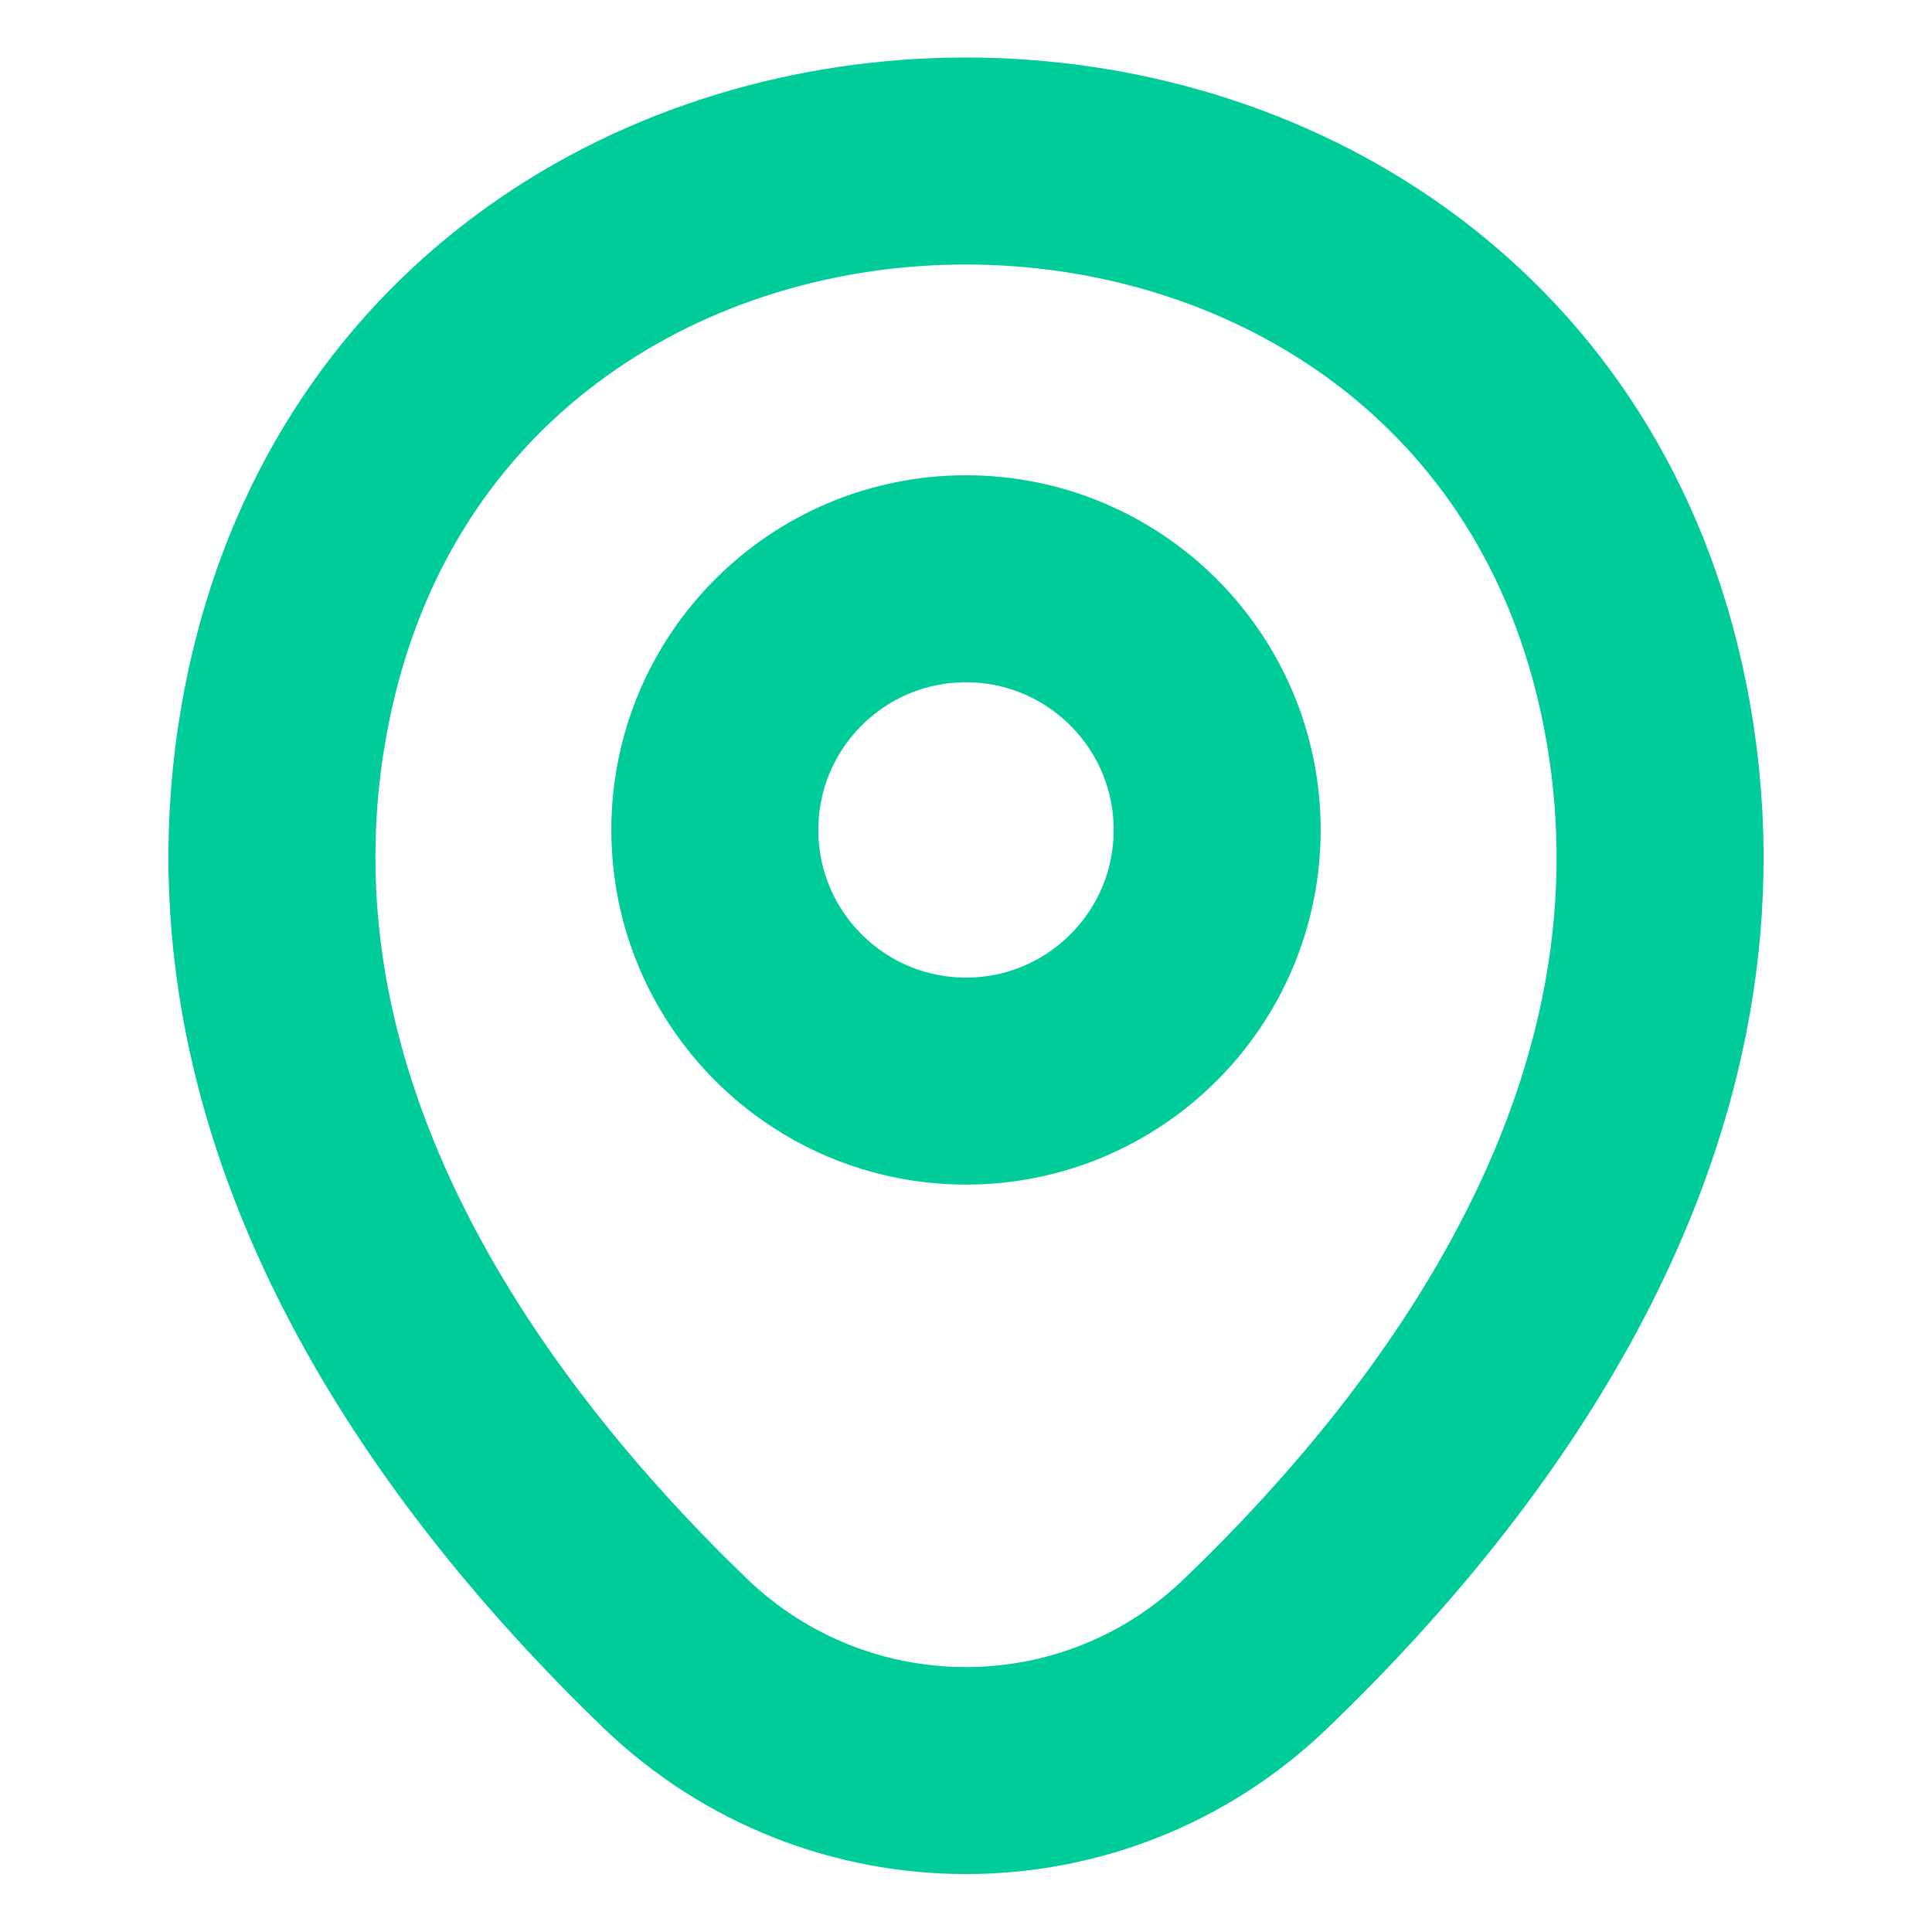
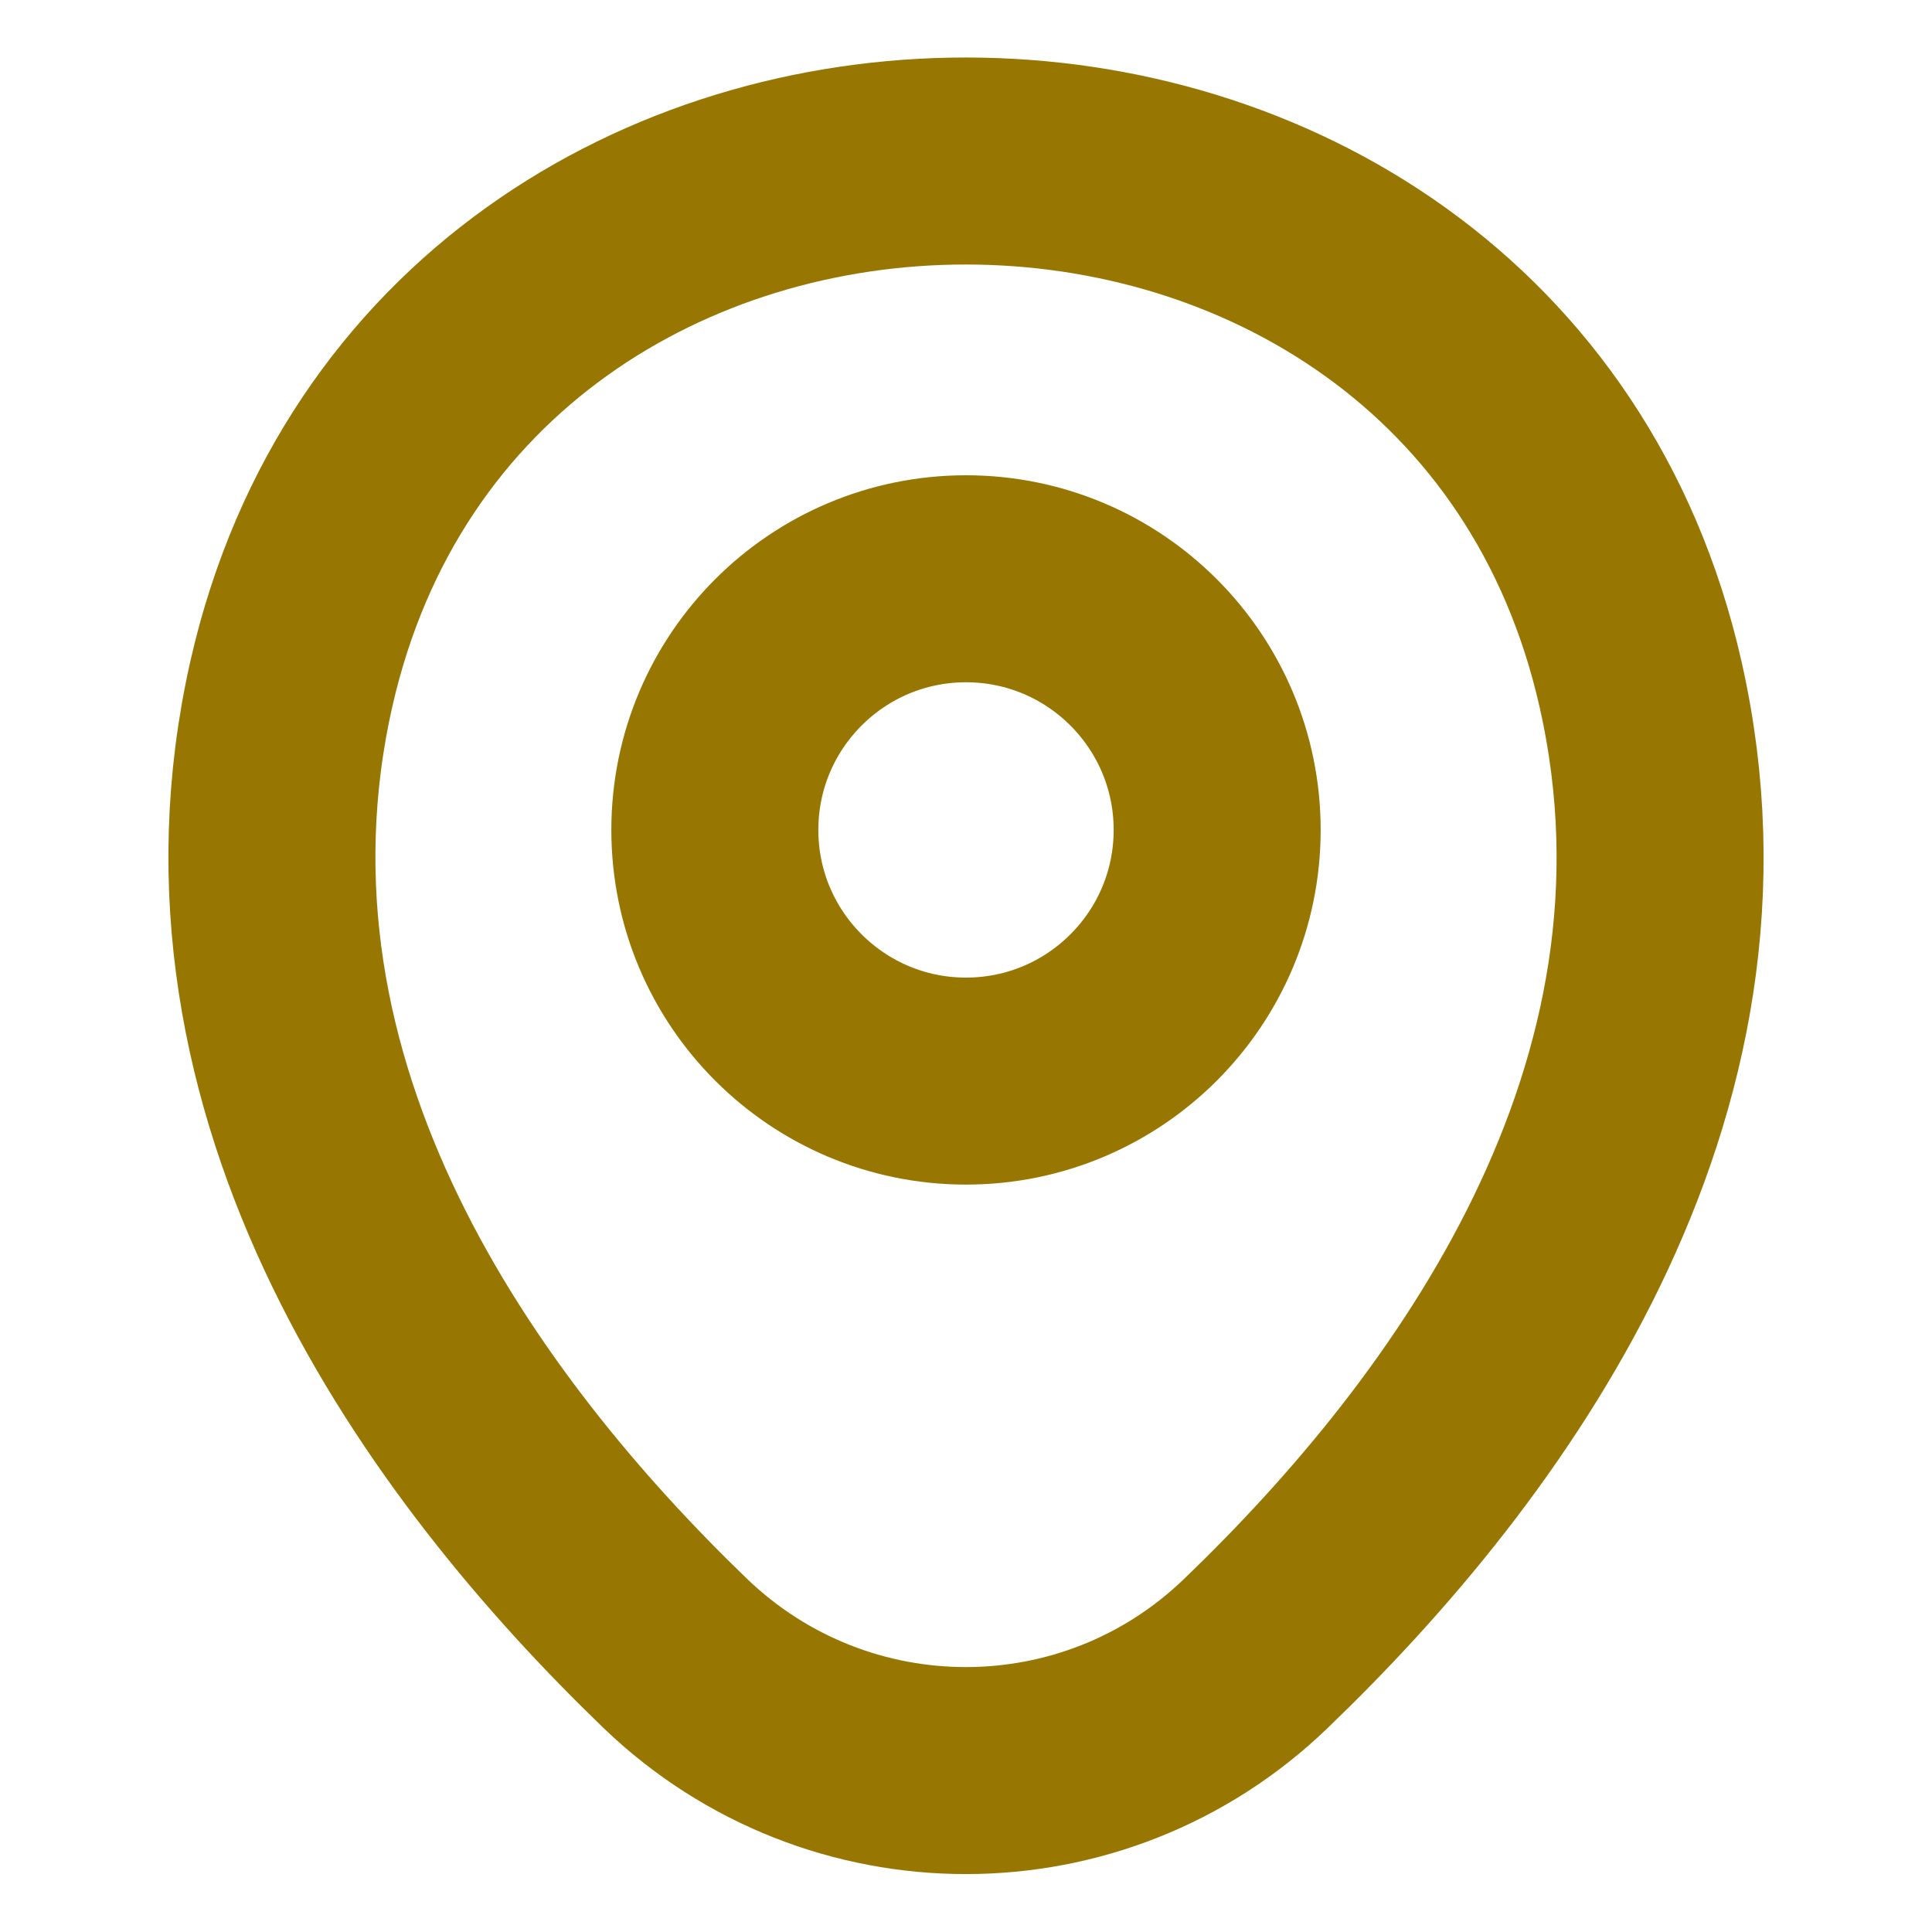
<svg xmlns="http://www.w3.org/2000/svg" width="14" height="14" viewBox="0 0 14 14" fill="none">
-   <path d="M7 7.834C8.005 7.834 8.82 7.019 8.82 6.014C8.82 5.009 8.005 4.194 7 4.194C5.995 4.194 5.18 5.009 5.18 6.014C5.18 7.019 5.995 7.834 7 7.834Z" stroke="#00CC99" stroke-width="1.5" />
-   <path d="M2.112 4.952C3.261 -0.099 10.745 -0.093 11.888 4.958C12.559 7.922 10.716 10.43 9.1 11.982C7.927 13.113 6.072 13.113 4.894 11.982C3.284 10.43 1.441 7.916 2.112 4.952Z" stroke="#00CC99" stroke-width="1.5" />
+   <path d="M7 7.834C8.005 7.834 8.82 7.019 8.82 6.014C8.82 5.009 8.005 4.194 7 4.194C5.995 4.194 5.18 5.009 5.18 6.014C5.18 7.019 5.995 7.834 7 7.834Z" stroke="#977601" stroke-width="1.5" />
+   <path d="M2.112 4.952C3.261 -0.099 10.745 -0.093 11.888 4.958C12.559 7.922 10.716 10.43 9.1 11.982C7.927 13.113 6.072 13.113 4.894 11.982C3.284 10.43 1.441 7.916 2.112 4.952Z" stroke="#977601" stroke-width="1.5" />
</svg>
